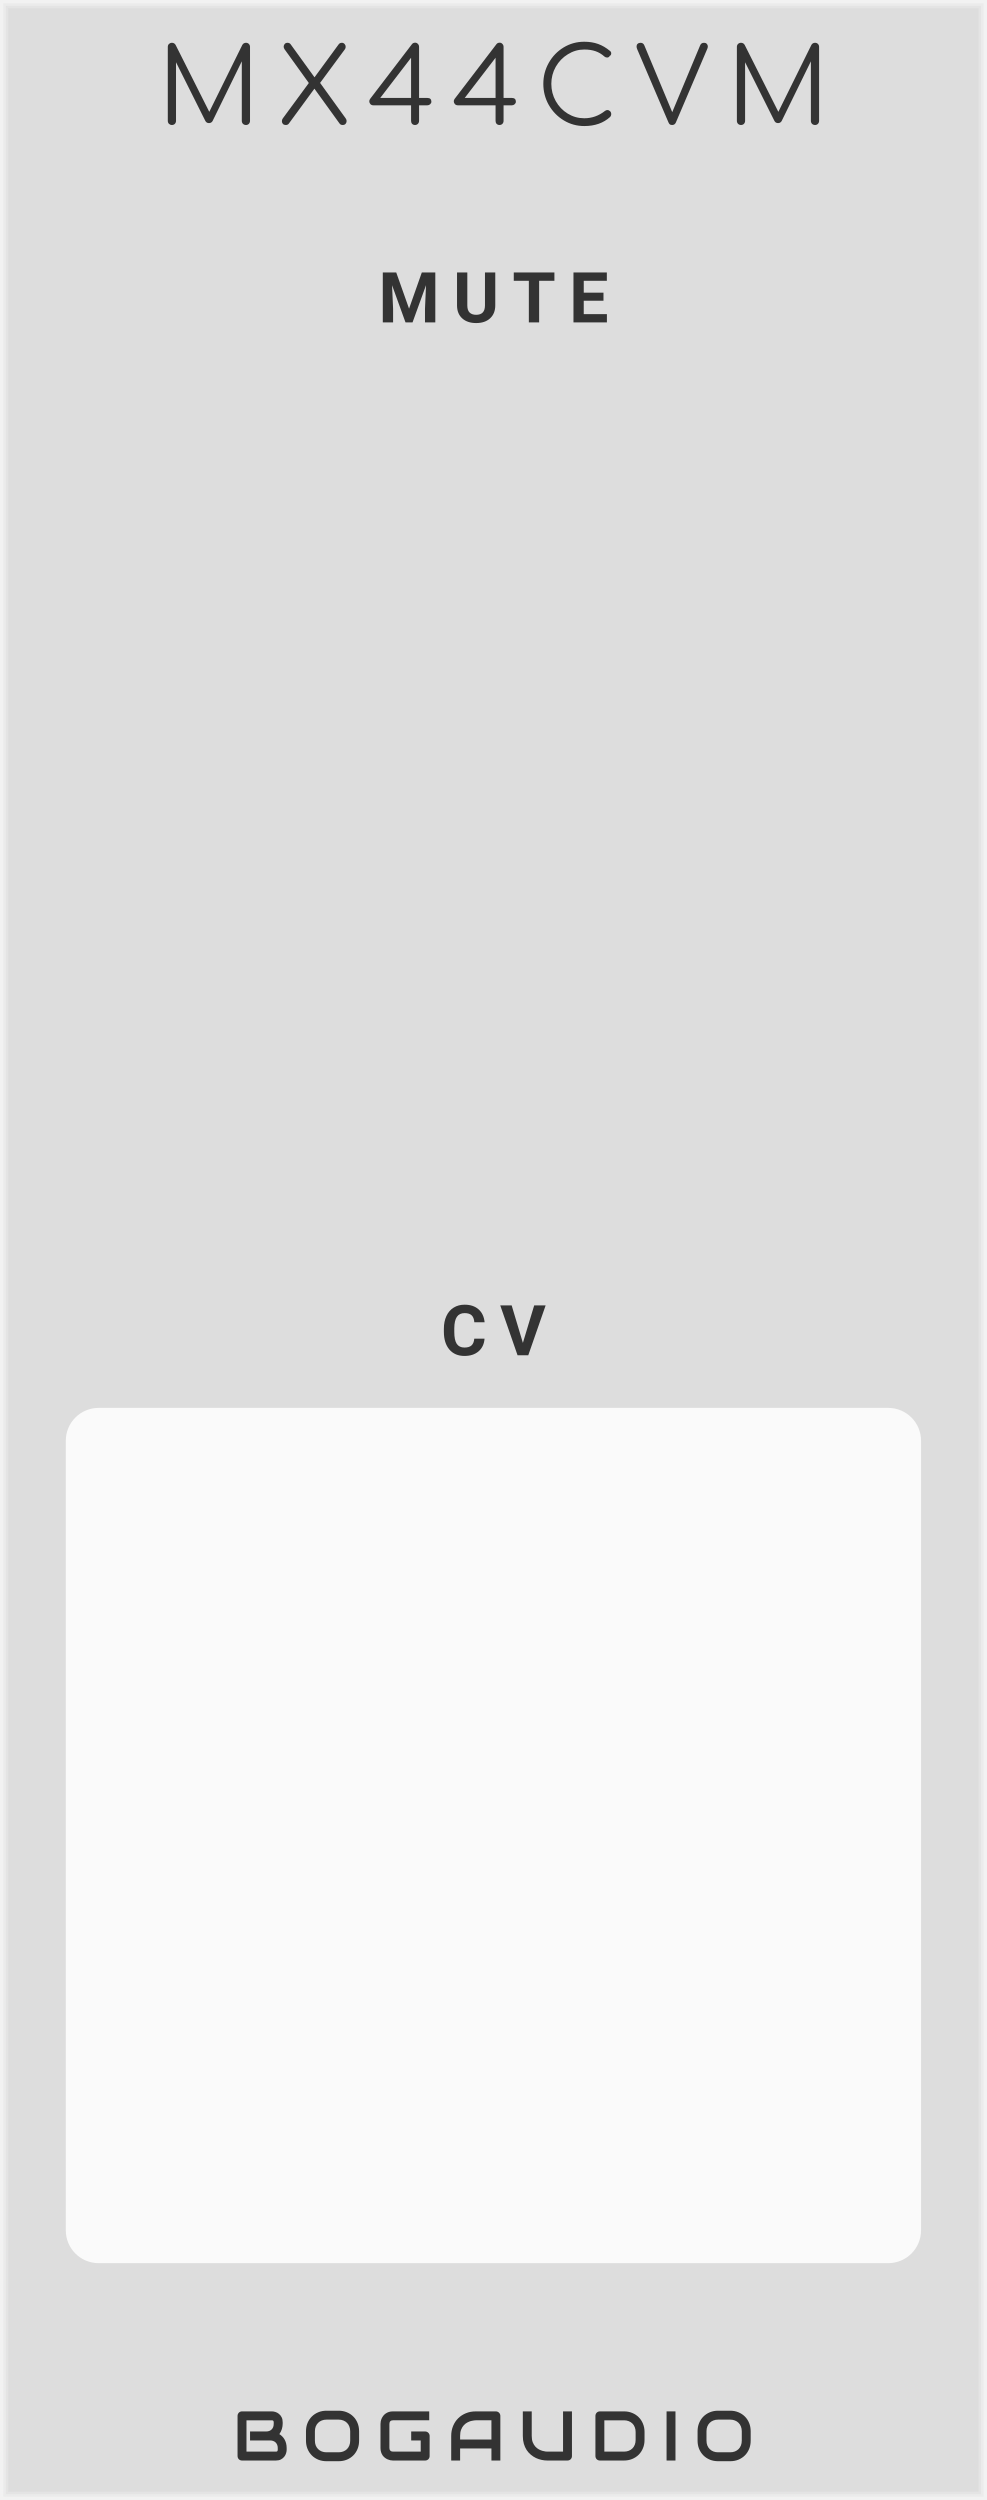
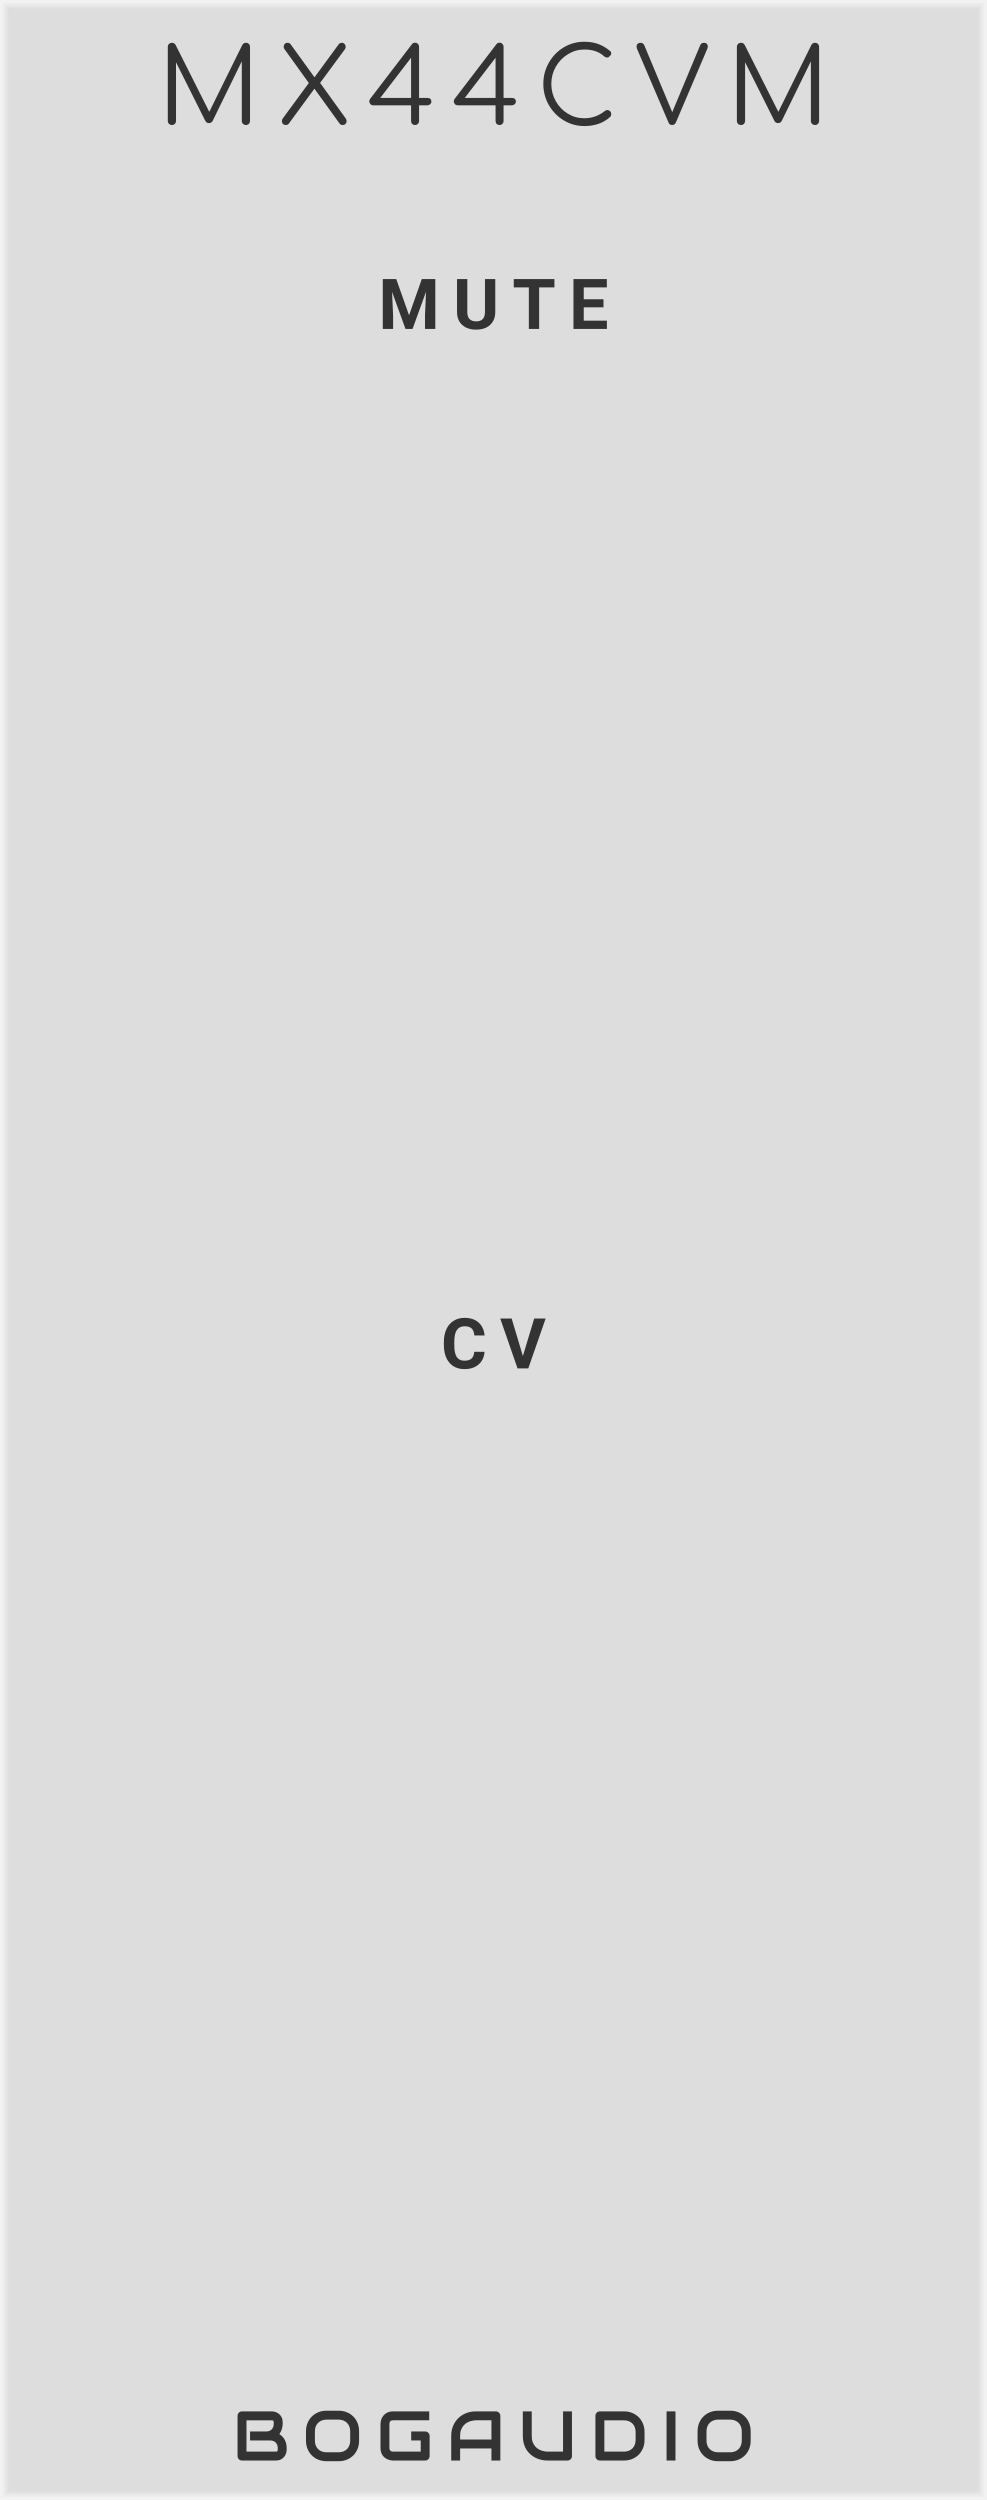
- <svg xmlns="http://www.w3.org/2000/svg" id="svg472" viewBox="0 0 150.0 380.0" height="380.0" width="150.0" version="1.1">
-   <defs id="defs476" />
-   <path class="module-background background-fill" d="M 0,0 H 150 V 380 H 0 Z" style="fill:#dddddd" id="rect382" />
-   <path class="module-border-inner" d="M 1,1 H 149 V 379 H 1 V 1" style="fill:none;stroke:#e4e4e4;stroke-width:0.5" id="polyline384" />
-   <path class="module-border-middle" d="m 0.5,0.5 h 149 v 379 H 0.5 V 0.5" style="fill:none;stroke:#ebebeb;stroke-width:0.8" id="polyline386" />
-   <path class="module-border-outer" d="M 0,0 H 150 V 380 H 0 V 0" style="fill:none;stroke:#f2f2f2;stroke-width:1" id="polyline388" />
-   <g class="title" style="font-weight:normal;font-size:16px;font-family:Comfortaa, sans-serif;letter-spacing:2.5px;text-anchor:middle;fill:#333333" id="text390" transform="translate(75.0 19)" aria-label="MX44CVM">
-     <path id="path550" style="font-weight:normal;font-size:16px;font-family:Comfortaa, sans-serif;letter-spacing:2.5px;text-anchor:middle;fill:#333333" d="m -37.606,-12.496 q 0.256,0 0.432,0.176 0.176,0.176 0.176,0.448 v 11.248 q 0,0.256 -0.176,0.448 -0.176,0.176 -0.432,0.176 -0.272,0 -0.464,-0.176 -0.176,-0.192 -0.176,-0.448 V -9.68 l -4.448,9.088 q -0.192,0.304 -0.544,0.304 -0.4,0 -0.576,-0.384 l -4.432,-8.864 v 8.912 q 0,0.256 -0.176,0.448 -0.176,0.176 -0.448,0.176 -0.256,0 -0.448,-0.176 -0.176,-0.192 -0.176,-0.448 v -11.248 q 0,-0.272 0.176,-0.448 0.192,-0.176 0.448,-0.176 0.368,0 0.56,0.32 l 5.12,10.176 5.024,-10.176 q 0.192,-0.32 0.56,-0.32 z" />
-     <path id="path552" style="font-weight:normal;font-size:16px;font-family:Comfortaa, sans-serif;letter-spacing:2.5px;text-anchor:middle;fill:#333333" d="m -22.458,-1.008 q 0.144,0.192 0.144,0.4 0,0.256 -0.16,0.432 -0.16,0.176 -0.432,0.176 -0.32,0 -0.48,-0.224 l -3.824,-5.296 -3.904,5.328 q -0.16,0.192 -0.448,0.192 -0.272,0 -0.432,-0.16 -0.16,-0.176 -0.16,-0.416 0,-0.24 0.144,-0.432 l 3.952,-5.376 -3.696,-5.136 q -0.128,-0.208 -0.128,-0.384 0,-0.24 0.16,-0.416 0.16,-0.176 0.416,-0.176 0.32,0 0.48,0.224 l 3.632,5.024 3.68,-5.024 q 0.176,-0.224 0.48,-0.224 0.256,0 0.416,0.192 0.16,0.176 0.16,0.416 0,0.208 -0.112,0.368 l -3.776,5.12 z" />
-     <path id="path554" style="font-weight:normal;font-size:16px;font-family:Comfortaa, sans-serif;letter-spacing:2.5px;text-anchor:middle;fill:#333333" d="m -10.038,-4.112 q 0.608,0 0.608,0.576 0,0.208 -0.192,0.384 -0.176,0.16 -0.416,0.16 h -1.264 v 2.368 q 0,0.256 -0.176,0.448 -0.176,0.176 -0.448,0.176 -0.256,0 -0.432,-0.176 -0.16,-0.176 -0.16,-0.448 v -2.368 h -5.728 q -0.272,0 -0.448,-0.176 -0.176,-0.192 -0.176,-0.432 0,-0.192 0.128,-0.368 l 6.336,-8.288 q 0.176,-0.256 0.512,-0.256 0.256,0 0.416,0.192 0.176,0.176 0.176,0.448 v 7.76 z m -2.48,0 v -6.112 l -4.688,6.112 z" />
-     <path id="path556" style="font-weight:normal;font-size:16px;font-family:Comfortaa, sans-serif;letter-spacing:2.5px;text-anchor:middle;fill:#333333" d="m 2.806,-4.112 q 0.608,0 0.608,0.576 0,0.208 -0.192,0.384 -0.176,0.16 -0.416,0.16 H 1.542 v 2.368 q 0,0.256 -0.176,0.448 Q 1.19,0 0.918,0 0.662,0 0.486,-0.176 0.326,-0.352 0.326,-0.624 v -2.368 h -5.728 q -0.272,0 -0.448,-0.176 -0.176,-0.192 -0.176,-0.432 0,-0.192 0.128,-0.368 l 6.336,-8.288 q 0.176,-0.256 0.512,-0.256 0.256,0 0.416,0.192 0.176,0.176 0.176,0.448 v 7.76 z m -2.48,0 v -6.112 l -4.688,6.112 z" />
-     <path id="path558" style="font-weight:normal;font-size:16px;font-family:Comfortaa, sans-serif;letter-spacing:2.5px;text-anchor:middle;fill:#333333" d="m 13.81,0.16 q -1.696,0 -3.12,-0.864 -1.424,-0.864 -2.272,-2.336 -0.832,-1.472 -0.832,-3.216 0,-1.728 0.832,-3.2 0.832,-1.472 2.256,-2.336 1.424,-0.864 3.136,-0.864 1.152,0 2.096,0.336 0.944,0.336 1.824,1.072 0.176,0.128 0.176,0.368 0,0.128 -0.064,0.24 -0.064,0.096 -0.176,0.144 -0.032,0.112 -0.144,0.176 -0.112,0.064 -0.24,0.064 -0.24,0 -0.4,-0.144 -0.624,-0.56 -1.36,-0.816 -0.736,-0.256 -1.712,-0.256 -1.344,0 -2.496,0.72 -1.152,0.704 -1.84,1.904 -0.672,1.2 -0.672,2.592 0,1.424 0.672,2.624 0.672,1.2 1.824,1.904 1.152,0.704 2.512,0.704 1.744,0 3.152,-1.12 0.176,-0.128 0.352,-0.128 0.24,0 0.416,0.176 0.176,0.16 0.176,0.432 0,0.256 -0.176,0.448 -1.504,1.376 -3.92,1.376 z" />
-     <path id="path560" style="font-weight:normal;font-size:16px;font-family:Comfortaa, sans-serif;letter-spacing:2.5px;text-anchor:middle;fill:#333333" d="m 32.029,-12.496 q 0.256,0 0.4,0.16 0.16,0.16 0.16,0.4 0,0.16 -0.08,0.352 L 27.741,-0.4 q -0.176,0.4 -0.56,0.4 -0.208,0 -0.352,-0.08 -0.128,-0.096 -0.224,-0.32 l -4.752,-11.12 q -0.096,-0.24 -0.096,-0.416 0,-0.256 0.16,-0.4 0.176,-0.16 0.448,-0.16 0.416,0 0.576,0.4 l 4.24,10.144 4.224,-10.112 q 0.096,-0.24 0.24,-0.336 0.144,-0.096 0.384,-0.096 z" />
-     <path id="path562" style="font-weight:normal;font-size:16px;font-family:Comfortaa, sans-serif;letter-spacing:2.5px;text-anchor:middle;fill:#333333" d="m 48.894,-12.496 q 0.256,0 0.432,0.176 0.176,0.176 0.176,0.448 v 11.248 q 0,0.256 -0.176,0.448 -0.176,0.176 -0.432,0.176 -0.272,0 -0.464,-0.176 -0.176,-0.192 -0.176,-0.448 V -9.68 l -4.448,9.088 q -0.192,0.304 -0.544,0.304 -0.4,0 -0.576,-0.384 l -4.432,-8.864 v 8.912 q 0,0.256 -0.176,0.448 -0.176,0.176 -0.448,0.176 -0.256,0 -0.448,-0.176 -0.176,-0.192 -0.176,-0.448 v -11.248 q 0,-0.272 0.176,-0.448 0.192,-0.176 0.448,-0.176 0.368,0 0.56,0.32 l 5.12,10.176 5.024,-10.176 q 0.192,-0.32 0.56,-0.32 z" />
+ <svg xmlns="http://www.w3.org/2000/svg" id="svg462" viewBox="0 0 150.0 380.0" height="380.0" width="150.0" version="1.1">
+   <defs id="defs466" />
+   <path class="module-background background-fill" d="M 0,0 H 150 V 380 H 0 Z" style="fill:#dddddd" id="rect374" />
+   <path class="module-border-inner" d="M 1,1 H 149 V 379 H 1 V 1" style="fill:none;stroke:#e4e4e4;stroke-width:0.5" id="polyline376" />
+   <path class="module-border-middle" d="m 0.5,0.5 h 149 v 379 H 0.5 V 0.5" style="fill:none;stroke:#ebebeb;stroke-width:0.8" id="polyline378" />
+   <path class="module-border-outer" d="M 0,0 H 150 V 380 H 0 V 0" style="fill:none;stroke:#f2f2f2;stroke-width:1" id="polyline380" />
+   <g class="title" style="font-weight:normal;font-size:16px;font-family:Comfortaa, sans-serif;letter-spacing:2.5px;text-anchor:middle;fill:#333333" id="text382" transform="translate(75.0 19)" aria-label="MX44CVM">
+     <path id="path538" style="font-weight:normal;font-size:16px;font-family:Comfortaa, sans-serif;letter-spacing:2.5px;text-anchor:middle;fill:#333333" d="m -37.606,-12.496 q 0.256,0 0.432,0.176 0.176,0.176 0.176,0.448 v 11.248 q 0,0.256 -0.176,0.448 -0.176,0.176 -0.432,0.176 -0.272,0 -0.464,-0.176 -0.176,-0.192 -0.176,-0.448 V -9.68 l -4.448,9.088 q -0.192,0.304 -0.544,0.304 -0.4,0 -0.576,-0.384 l -4.432,-8.864 v 8.912 q 0,0.256 -0.176,0.448 -0.176,0.176 -0.448,0.176 -0.256,0 -0.448,-0.176 -0.176,-0.192 -0.176,-0.448 v -11.248 q 0,-0.272 0.176,-0.448 0.192,-0.176 0.448,-0.176 0.368,0 0.56,0.32 l 5.12,10.176 5.024,-10.176 q 0.192,-0.32 0.56,-0.32 z" />
+     <path id="path540" style="font-weight:normal;font-size:16px;font-family:Comfortaa, sans-serif;letter-spacing:2.5px;text-anchor:middle;fill:#333333" d="m -22.458,-1.008 q 0.144,0.192 0.144,0.4 0,0.256 -0.16,0.432 -0.16,0.176 -0.432,0.176 -0.32,0 -0.48,-0.224 l -3.824,-5.296 -3.904,5.328 q -0.16,0.192 -0.448,0.192 -0.272,0 -0.432,-0.16 -0.16,-0.176 -0.16,-0.416 0,-0.24 0.144,-0.432 l 3.952,-5.376 -3.696,-5.136 q -0.128,-0.208 -0.128,-0.384 0,-0.24 0.16,-0.416 0.16,-0.176 0.416,-0.176 0.32,0 0.48,0.224 l 3.632,5.024 3.68,-5.024 q 0.176,-0.224 0.48,-0.224 0.256,0 0.416,0.192 0.16,0.176 0.16,0.416 0,0.208 -0.112,0.368 l -3.776,5.12 z" />
+     <path id="path542" style="font-weight:normal;font-size:16px;font-family:Comfortaa, sans-serif;letter-spacing:2.5px;text-anchor:middle;fill:#333333" d="m -10.038,-4.112 q 0.608,0 0.608,0.576 0,0.208 -0.192,0.384 -0.176,0.16 -0.416,0.16 h -1.264 v 2.368 q 0,0.256 -0.176,0.448 -0.176,0.176 -0.448,0.176 -0.256,0 -0.432,-0.176 -0.16,-0.176 -0.16,-0.448 v -2.368 h -5.728 q -0.272,0 -0.448,-0.176 -0.176,-0.192 -0.176,-0.432 0,-0.192 0.128,-0.368 l 6.336,-8.288 q 0.176,-0.256 0.512,-0.256 0.256,0 0.416,0.192 0.176,0.176 0.176,0.448 v 7.76 z m -2.48,0 v -6.112 l -4.688,6.112 z" />
+     <path id="path544" style="font-weight:normal;font-size:16px;font-family:Comfortaa, sans-serif;letter-spacing:2.5px;text-anchor:middle;fill:#333333" d="m 2.806,-4.112 q 0.608,0 0.608,0.576 0,0.208 -0.192,0.384 -0.176,0.16 -0.416,0.16 H 1.542 v 2.368 q 0,0.256 -0.176,0.448 Q 1.19,0 0.918,0 0.662,0 0.486,-0.176 0.326,-0.352 0.326,-0.624 v -2.368 h -5.728 q -0.272,0 -0.448,-0.176 -0.176,-0.192 -0.176,-0.432 0,-0.192 0.128,-0.368 l 6.336,-8.288 q 0.176,-0.256 0.512,-0.256 0.256,0 0.416,0.192 0.176,0.176 0.176,0.448 v 7.76 z m -2.48,0 v -6.112 l -4.688,6.112 z" />
+     <path id="path546" style="font-weight:normal;font-size:16px;font-family:Comfortaa, sans-serif;letter-spacing:2.5px;text-anchor:middle;fill:#333333" d="m 13.81,0.16 q -1.696,0 -3.12,-0.864 -1.424,-0.864 -2.272,-2.336 -0.832,-1.472 -0.832,-3.216 0,-1.728 0.832,-3.2 0.832,-1.472 2.256,-2.336 1.424,-0.864 3.136,-0.864 1.152,0 2.096,0.336 0.944,0.336 1.824,1.072 0.176,0.128 0.176,0.368 0,0.128 -0.064,0.24 -0.064,0.096 -0.176,0.144 -0.032,0.112 -0.144,0.176 -0.112,0.064 -0.24,0.064 -0.24,0 -0.4,-0.144 -0.624,-0.56 -1.36,-0.816 -0.736,-0.256 -1.712,-0.256 -1.344,0 -2.496,0.72 -1.152,0.704 -1.84,1.904 -0.672,1.2 -0.672,2.592 0,1.424 0.672,2.624 0.672,1.2 1.824,1.904 1.152,0.704 2.512,0.704 1.744,0 3.152,-1.12 0.176,-0.128 0.352,-0.128 0.24,0 0.416,0.176 0.176,0.16 0.176,0.432 0,0.256 -0.176,0.448 -1.504,1.376 -3.92,1.376 z" />
+     <path id="path548" style="font-weight:normal;font-size:16px;font-family:Comfortaa, sans-serif;letter-spacing:2.5px;text-anchor:middle;fill:#333333" d="m 32.029,-12.496 q 0.256,0 0.4,0.16 0.16,0.16 0.16,0.4 0,0.16 -0.08,0.352 L 27.741,-0.4 q -0.176,0.4 -0.56,0.4 -0.208,0 -0.352,-0.08 -0.128,-0.096 -0.224,-0.32 l -4.752,-11.12 q -0.096,-0.24 -0.096,-0.416 0,-0.256 0.16,-0.4 0.176,-0.16 0.448,-0.16 0.416,0 0.576,0.4 l 4.24,10.144 4.224,-10.112 q 0.096,-0.24 0.24,-0.336 0.144,-0.096 0.384,-0.096 z" />
+     <path id="path550" style="font-weight:normal;font-size:16px;font-family:Comfortaa, sans-serif;letter-spacing:2.5px;text-anchor:middle;fill:#333333" d="m 48.894,-12.496 q 0.256,0 0.432,0.176 0.176,0.176 0.176,0.448 v 11.248 q 0,0.256 -0.176,0.448 -0.176,0.176 -0.432,0.176 -0.272,0 -0.464,-0.176 -0.176,-0.192 -0.176,-0.448 V -9.68 l -4.448,9.088 q -0.192,0.304 -0.544,0.304 -0.4,0 -0.576,-0.384 l -4.432,-8.864 v 8.912 q 0,0.256 -0.176,0.448 -0.176,0.176 -0.448,0.176 -0.256,0 -0.448,-0.176 -0.176,-0.192 -0.176,-0.448 v -11.248 q 0,-0.272 0.176,-0.448 0.192,-0.176 0.448,-0.176 0.368,0 0.56,0.32 l 5.12,10.176 5.024,-10.176 q 0.192,-0.32 0.56,-0.32 z" />
  </g>
-   <g class="brand" style="font-weight:bold;font-size:10.667px;font-family:Audiowide, sans-serif;letter-spacing:2px;text-anchor:middle;fill:#333333" id="text392" aria-label="BOGAUDIO">
-     <path id="path533" style="font-weight:bold;font-size:10.667px;font-family:Audiowide, sans-serif;letter-spacing:2px;text-anchor:middle;fill:#333333" d="m 43.573,372.359 q 0,0.25 -0.089,0.536 -0.083,0.286 -0.281,0.531 -0.193,0.245 -0.505,0.411 Q 42.385,374 41.932,374 h -5.141 q -0.146,0 -0.271,-0.052 -0.125,-0.052 -0.219,-0.141 -0.089,-0.094 -0.141,-0.219 -0.052,-0.125 -0.052,-0.271 v -6.104 q 0,-0.141 0.052,-0.266 0.052,-0.125 0.141,-0.219 0.094,-0.094 0.219,-0.146 0.125,-0.052 0.271,-0.052 h 4.531 q 0.25,0 0.536,0.088 0.286,0.088 0.531,0.286 0.25,0.193 0.411,0.505 0.167,0.312 0.167,0.766 v 0.255 q 0,0.359 -0.12,0.776 -0.12,0.411 -0.385,0.781 0.229,0.141 0.427,0.339 0.203,0.198 0.354,0.458 0.151,0.26 0.24,0.589 0.089,0.328 0.089,0.724 z m -1.354,-0.26 q 0,-0.266 -0.083,-0.474 -0.083,-0.214 -0.234,-0.365 -0.151,-0.151 -0.365,-0.229 -0.214,-0.083 -0.479,-0.083 h -3.052 v -1.365 h 2.443 q 0.266,0 0.479,-0.078 0.214,-0.083 0.365,-0.234 0.151,-0.151 0.229,-0.359 0.083,-0.214 0.083,-0.479 v -0.255 q 0,-0.292 -0.281,-0.292 h -3.859 v 4.76 h 4.469 q 0.036,0 0.089,-0.005 0.052,-0.005 0.094,-0.031 0.042,-0.026 0.073,-0.088 0.031,-0.062 0.031,-0.172 z" />
-     <path id="path535" style="font-weight:bold;font-size:10.667px;font-family:Audiowide, sans-serif;letter-spacing:2px;text-anchor:middle;fill:#333333" d="m 54.583,370.979 q 0,0.682 -0.234,1.255 -0.234,0.573 -0.651,0.99 -0.417,0.417 -0.99,0.651 -0.568,0.229 -1.24,0.229 h -1.833 q -0.672,0 -1.245,-0.229 -0.573,-0.234 -0.99,-0.651 -0.417,-0.417 -0.656,-0.99 -0.234,-0.573 -0.234,-1.255 v -1.427 q 0,-0.677 0.234,-1.25 0.24,-0.578 0.656,-0.99 0.417,-0.417 0.99,-0.651 0.573,-0.234 1.245,-0.234 h 1.833 q 0.672,0 1.24,0.234 0.573,0.234 0.99,0.651 0.417,0.411 0.651,0.99 0.234,0.573 0.234,1.25 z m -1.354,-1.427 q 0,-0.401 -0.13,-0.724 -0.125,-0.328 -0.359,-0.557 -0.229,-0.234 -0.557,-0.359 -0.323,-0.13 -0.714,-0.13 h -1.833 q -0.396,0 -0.724,0.13 -0.323,0.125 -0.557,0.359 -0.234,0.229 -0.365,0.557 -0.125,0.323 -0.125,0.724 v 1.427 q 0,0.401 0.125,0.729 0.13,0.323 0.365,0.557 0.234,0.229 0.557,0.359 0.328,0.125 0.724,0.125 h 1.823 q 0.396,0 0.719,-0.125 0.328,-0.13 0.563,-0.359 0.234,-0.234 0.359,-0.557 0.13,-0.328 0.13,-0.729 z" />
-     <path id="path537" style="font-weight:bold;font-size:10.667px;font-family:Audiowide, sans-serif;letter-spacing:2px;text-anchor:middle;fill:#333333" d="m 65.302,373.318 q 0,0.146 -0.052,0.271 -0.052,0.125 -0.146,0.219 -0.089,0.088 -0.214,0.141 Q 64.766,374 64.62,374 h -4.885 q -0.188,0 -0.406,-0.042 -0.214,-0.047 -0.427,-0.141 -0.208,-0.094 -0.401,-0.24 -0.193,-0.151 -0.344,-0.359 -0.146,-0.214 -0.234,-0.49 -0.089,-0.281 -0.089,-0.63 v -3.667 q 0,-0.188 0.042,-0.401 0.047,-0.219 0.141,-0.427 0.094,-0.214 0.245,-0.406 0.151,-0.193 0.359,-0.339 0.214,-0.151 0.49,-0.24 0.276,-0.088 0.625,-0.088 h 5.505 v 1.354 h -5.505 q -0.266,0 -0.406,0.141 -0.141,0.141 -0.141,0.417 v 3.656 q 0,0.26 0.141,0.406 0.146,0.141 0.406,0.141 h 4.214 v -1.698 h -3.604 v -1.365 h 4.276 q 0.146,0 0.271,0.057 0.125,0.052 0.214,0.146 0.094,0.094 0.146,0.219 0.052,0.12 0.052,0.26 z" />
-     <path id="path539" style="font-weight:bold;font-size:10.667px;font-family:Audiowide, sans-serif;letter-spacing:2px;text-anchor:middle;fill:#333333" d="M 76.052,374 H 74.698 v -1.833 H 69.937 V 374 h -1.354 v -3.734 q 0,-0.818 0.281,-1.505 0.281,-0.688 0.781,-1.182 0.5,-0.495 1.182,-0.771 0.682,-0.276 1.49,-0.276 h 3.052 q 0.141,0 0.266,0.052 0.125,0.052 0.219,0.146 0.094,0.094 0.146,0.219 0.052,0.125 0.052,0.266 z m -6.115,-3.188 h 4.76 v -2.927 h -2.38 q -0.062,0 -0.266,0.021 -0.198,0.016 -0.464,0.088 -0.26,0.073 -0.552,0.224 -0.292,0.151 -0.536,0.417 -0.245,0.266 -0.406,0.667 -0.156,0.396 -0.156,0.964 z" />
-     <path id="path541" style="font-weight:bold;font-size:10.667px;font-family:Audiowide, sans-serif;letter-spacing:2px;text-anchor:middle;fill:#333333" d="m 86.938,373.318 q 0,0.146 -0.052,0.271 -0.052,0.125 -0.146,0.219 -0.094,0.088 -0.219,0.141 Q 86.396,374 86.255,374 H 83.203 q -0.432,0 -0.875,-0.094 -0.443,-0.094 -0.859,-0.286 -0.411,-0.198 -0.776,-0.5 -0.365,-0.302 -0.641,-0.714 -0.271,-0.417 -0.427,-0.948 -0.156,-0.536 -0.156,-1.193 v -3.734 h 1.354 v 3.734 q 0,0.573 0.156,0.969 0.161,0.396 0.406,0.661 0.245,0.266 0.536,0.417 0.292,0.151 0.552,0.224 0.266,0.073 0.464,0.094 0.203,0.016 0.266,0.016 h 2.38 v -6.115 h 1.354 z" />
-     <path id="path543" style="font-weight:bold;font-size:10.667px;font-family:Audiowide, sans-serif;letter-spacing:2px;text-anchor:middle;fill:#333333" d="m 97.969,370.875 q 0,0.682 -0.24,1.255 -0.234,0.573 -0.651,0.99 -0.417,0.411 -0.99,0.646 Q 95.516,374 94.844,374 h -3.656 q -0.146,0 -0.271,-0.052 -0.125,-0.052 -0.219,-0.141 -0.089,-0.094 -0.141,-0.219 -0.052,-0.125 -0.052,-0.271 v -6.104 q 0,-0.141 0.052,-0.266 0.052,-0.125 0.141,-0.219 0.094,-0.094 0.219,-0.146 0.125,-0.052 0.271,-0.052 h 3.656 q 0.672,0 1.245,0.234 0.573,0.234 0.99,0.651 0.417,0.411 0.651,0.99 0.24,0.573 0.24,1.25 z m -1.354,-1.219 q 0,-0.396 -0.13,-0.724 -0.125,-0.328 -0.359,-0.557 -0.234,-0.234 -0.563,-0.359 -0.323,-0.13 -0.719,-0.13 h -2.984 v 4.76 h 2.984 q 0.396,0 0.719,-0.125 0.328,-0.13 0.563,-0.359 0.234,-0.234 0.359,-0.557 0.13,-0.328 0.13,-0.729 z" />
-     <path id="path545" style="font-weight:bold;font-size:10.667px;font-family:Audiowide, sans-serif;letter-spacing:2px;text-anchor:middle;fill:#333333" d="m 102.672,374 h -1.354 v -7.469 h 1.354 z" />
-     <path id="path547" style="font-weight:bold;font-size:10.667px;font-family:Audiowide, sans-serif;letter-spacing:2px;text-anchor:middle;fill:#333333" d="m 114.104,370.979 q 0,0.682 -0.234,1.255 -0.234,0.573 -0.651,0.99 -0.417,0.417 -0.99,0.651 -0.568,0.229 -1.24,0.229 h -1.833 q -0.672,0 -1.245,-0.229 -0.573,-0.234 -0.99,-0.651 -0.417,-0.417 -0.656,-0.99 -0.234,-0.573 -0.234,-1.255 v -1.427 q 0,-0.677 0.234,-1.25 0.24,-0.578 0.656,-0.99 0.417,-0.417 0.99,-0.651 0.573,-0.234 1.245,-0.234 h 1.833 q 0.672,0 1.24,0.234 0.573,0.234 0.99,0.651 0.417,0.411 0.651,0.99 0.234,0.573 0.234,1.25 z m -1.354,-1.427 q 0,-0.401 -0.13,-0.724 -0.125,-0.328 -0.359,-0.557 -0.229,-0.234 -0.557,-0.359 -0.323,-0.13 -0.714,-0.13 h -1.833 q -0.396,0 -0.724,0.13 -0.323,0.125 -0.557,0.359 -0.234,0.229 -0.365,0.557 -0.125,0.323 -0.125,0.724 v 1.427 q 0,0.401 0.125,0.729 0.13,0.323 0.365,0.557 0.234,0.229 0.557,0.359 0.328,0.125 0.724,0.125 h 1.823 q 0.396,0 0.719,-0.125 0.328,-0.13 0.562,-0.359 0.234,-0.234 0.359,-0.557 0.13,-0.328 0.13,-0.729 z" />
+   <g class="brand" style="font-weight:bold;font-size:10.667px;font-family:Audiowide, sans-serif;letter-spacing:2px;text-anchor:middle;fill:#333333" id="text384" aria-label="BOGAUDIO">
+     <path id="path521" style="font-weight:bold;font-size:10.667px;font-family:Audiowide, sans-serif;letter-spacing:2px;text-anchor:middle;fill:#333333" d="m 43.573,372.359 q 0,0.25 -0.089,0.536 -0.083,0.286 -0.281,0.531 -0.193,0.245 -0.505,0.411 Q 42.385,374 41.932,374 h -5.141 q -0.146,0 -0.271,-0.052 -0.125,-0.052 -0.219,-0.141 -0.089,-0.094 -0.141,-0.219 -0.052,-0.125 -0.052,-0.271 v -6.104 q 0,-0.141 0.052,-0.266 0.052,-0.125 0.141,-0.219 0.094,-0.094 0.219,-0.146 0.125,-0.052 0.271,-0.052 h 4.531 q 0.25,0 0.536,0.088 0.286,0.088 0.531,0.286 0.25,0.193 0.411,0.505 0.167,0.312 0.167,0.766 v 0.255 q 0,0.359 -0.12,0.776 -0.12,0.411 -0.385,0.781 0.229,0.141 0.427,0.339 0.203,0.198 0.354,0.458 0.151,0.26 0.24,0.589 0.089,0.328 0.089,0.724 z m -1.354,-0.26 q 0,-0.266 -0.083,-0.474 -0.083,-0.214 -0.234,-0.365 -0.151,-0.151 -0.365,-0.229 -0.214,-0.083 -0.479,-0.083 h -3.052 v -1.365 h 2.443 q 0.266,0 0.479,-0.078 0.214,-0.083 0.365,-0.234 0.151,-0.151 0.229,-0.359 0.083,-0.214 0.083,-0.479 v -0.255 q 0,-0.292 -0.281,-0.292 h -3.859 v 4.76 h 4.469 q 0.036,0 0.089,-0.005 0.052,-0.005 0.094,-0.031 0.042,-0.026 0.073,-0.088 0.031,-0.062 0.031,-0.172 z" />
+     <path id="path523" style="font-weight:bold;font-size:10.667px;font-family:Audiowide, sans-serif;letter-spacing:2px;text-anchor:middle;fill:#333333" d="m 54.583,370.979 q 0,0.682 -0.234,1.255 -0.234,0.573 -0.651,0.99 -0.417,0.417 -0.99,0.651 -0.568,0.229 -1.24,0.229 h -1.833 q -0.672,0 -1.245,-0.229 -0.573,-0.234 -0.99,-0.651 -0.417,-0.417 -0.656,-0.99 -0.234,-0.573 -0.234,-1.255 v -1.427 q 0,-0.677 0.234,-1.25 0.24,-0.578 0.656,-0.99 0.417,-0.417 0.99,-0.651 0.573,-0.234 1.245,-0.234 h 1.833 q 0.672,0 1.24,0.234 0.573,0.234 0.99,0.651 0.417,0.411 0.651,0.99 0.234,0.573 0.234,1.25 z m -1.354,-1.427 q 0,-0.401 -0.13,-0.724 -0.125,-0.328 -0.359,-0.557 -0.229,-0.234 -0.557,-0.359 -0.323,-0.13 -0.714,-0.13 h -1.833 q -0.396,0 -0.724,0.13 -0.323,0.125 -0.557,0.359 -0.234,0.229 -0.365,0.557 -0.125,0.323 -0.125,0.724 v 1.427 q 0,0.401 0.125,0.729 0.13,0.323 0.365,0.557 0.234,0.229 0.557,0.359 0.328,0.125 0.724,0.125 h 1.823 q 0.396,0 0.719,-0.125 0.328,-0.13 0.563,-0.359 0.234,-0.234 0.359,-0.557 0.13,-0.328 0.13,-0.729 z" />
+     <path id="path525" style="font-weight:bold;font-size:10.667px;font-family:Audiowide, sans-serif;letter-spacing:2px;text-anchor:middle;fill:#333333" d="m 65.302,373.318 q 0,0.146 -0.052,0.271 -0.052,0.125 -0.146,0.219 -0.089,0.088 -0.214,0.141 Q 64.766,374 64.62,374 h -4.885 q -0.188,0 -0.406,-0.042 -0.214,-0.047 -0.427,-0.141 -0.208,-0.094 -0.401,-0.24 -0.193,-0.151 -0.344,-0.359 -0.146,-0.214 -0.234,-0.49 -0.089,-0.281 -0.089,-0.63 v -3.667 q 0,-0.188 0.042,-0.401 0.047,-0.219 0.141,-0.427 0.094,-0.214 0.245,-0.406 0.151,-0.193 0.359,-0.339 0.214,-0.151 0.49,-0.24 0.276,-0.088 0.625,-0.088 h 5.505 v 1.354 h -5.505 q -0.266,0 -0.406,0.141 -0.141,0.141 -0.141,0.417 v 3.656 q 0,0.26 0.141,0.406 0.146,0.141 0.406,0.141 h 4.214 v -1.698 h -3.604 v -1.365 h 4.276 q 0.146,0 0.271,0.057 0.125,0.052 0.214,0.146 0.094,0.094 0.146,0.219 0.052,0.12 0.052,0.26 z" />
+     <path id="path527" style="font-weight:bold;font-size:10.667px;font-family:Audiowide, sans-serif;letter-spacing:2px;text-anchor:middle;fill:#333333" d="M 76.052,374 H 74.698 v -1.833 H 69.937 V 374 h -1.354 v -3.734 q 0,-0.818 0.281,-1.505 0.281,-0.688 0.781,-1.182 0.5,-0.495 1.182,-0.771 0.682,-0.276 1.49,-0.276 h 3.052 q 0.141,0 0.266,0.052 0.125,0.052 0.219,0.146 0.094,0.094 0.146,0.219 0.052,0.125 0.052,0.266 z m -6.115,-3.188 h 4.76 v -2.927 h -2.38 q -0.062,0 -0.266,0.021 -0.198,0.016 -0.464,0.088 -0.26,0.073 -0.552,0.224 -0.292,0.151 -0.536,0.417 -0.245,0.266 -0.406,0.667 -0.156,0.396 -0.156,0.964 z" />
+     <path id="path529" style="font-weight:bold;font-size:10.667px;font-family:Audiowide, sans-serif;letter-spacing:2px;text-anchor:middle;fill:#333333" d="m 86.938,373.318 q 0,0.146 -0.052,0.271 -0.052,0.125 -0.146,0.219 -0.094,0.088 -0.219,0.141 Q 86.396,374 86.255,374 H 83.203 q -0.432,0 -0.875,-0.094 -0.443,-0.094 -0.859,-0.286 -0.411,-0.198 -0.776,-0.5 -0.365,-0.302 -0.641,-0.714 -0.271,-0.417 -0.427,-0.948 -0.156,-0.536 -0.156,-1.193 v -3.734 h 1.354 v 3.734 q 0,0.573 0.156,0.969 0.161,0.396 0.406,0.661 0.245,0.266 0.536,0.417 0.292,0.151 0.552,0.224 0.266,0.073 0.464,0.094 0.203,0.016 0.266,0.016 h 2.38 v -6.115 h 1.354 z" />
+     <path id="path531" style="font-weight:bold;font-size:10.667px;font-family:Audiowide, sans-serif;letter-spacing:2px;text-anchor:middle;fill:#333333" d="m 97.969,370.875 q 0,0.682 -0.24,1.255 -0.234,0.573 -0.651,0.99 -0.417,0.411 -0.99,0.646 Q 95.516,374 94.844,374 h -3.656 q -0.146,0 -0.271,-0.052 -0.125,-0.052 -0.219,-0.141 -0.089,-0.094 -0.141,-0.219 -0.052,-0.125 -0.052,-0.271 v -6.104 q 0,-0.141 0.052,-0.266 0.052,-0.125 0.141,-0.219 0.094,-0.094 0.219,-0.146 0.125,-0.052 0.271,-0.052 h 3.656 q 0.672,0 1.245,0.234 0.573,0.234 0.99,0.651 0.417,0.411 0.651,0.99 0.24,0.573 0.24,1.25 z m -1.354,-1.219 q 0,-0.396 -0.13,-0.724 -0.125,-0.328 -0.359,-0.557 -0.234,-0.234 -0.563,-0.359 -0.323,-0.13 -0.719,-0.13 h -2.984 v 4.76 h 2.984 q 0.396,0 0.719,-0.125 0.328,-0.13 0.563,-0.359 0.234,-0.234 0.359,-0.557 0.13,-0.328 0.13,-0.729 z" />
+     <path id="path533" style="font-weight:bold;font-size:10.667px;font-family:Audiowide, sans-serif;letter-spacing:2px;text-anchor:middle;fill:#333333" d="m 102.672,374 h -1.354 v -7.469 h 1.354 z" />
+     <path id="path535" style="font-weight:bold;font-size:10.667px;font-family:Audiowide, sans-serif;letter-spacing:2px;text-anchor:middle;fill:#333333" d="m 114.104,370.979 q 0,0.682 -0.234,1.255 -0.234,0.573 -0.651,0.99 -0.417,0.417 -0.99,0.651 -0.568,0.229 -1.24,0.229 h -1.833 q -0.672,0 -1.245,-0.229 -0.573,-0.234 -0.99,-0.651 -0.417,-0.417 -0.656,-0.99 -0.234,-0.573 -0.234,-1.255 v -1.427 q 0,-0.677 0.234,-1.25 0.24,-0.578 0.656,-0.99 0.417,-0.417 0.99,-0.651 0.573,-0.234 1.245,-0.234 h 1.833 q 0.672,0 1.24,0.234 0.573,0.234 0.99,0.651 0.417,0.411 0.651,0.99 0.234,0.573 0.234,1.25 z m -1.354,-1.427 q 0,-0.401 -0.13,-0.724 -0.125,-0.328 -0.359,-0.557 -0.229,-0.234 -0.557,-0.359 -0.323,-0.13 -0.714,-0.13 h -1.833 q -0.396,0 -0.724,0.13 -0.323,0.125 -0.557,0.359 -0.234,0.229 -0.365,0.557 -0.125,0.323 -0.125,0.724 v 1.427 q 0,0.401 0.125,0.729 0.13,0.323 0.365,0.557 0.234,0.229 0.557,0.359 0.328,0.125 0.724,0.125 h 1.823 q 0.396,0 0.719,-0.125 0.328,-0.13 0.562,-0.359 0.234,-0.234 0.359,-0.557 0.13,-0.328 0.13,-0.729 z" />
  </g>
-   <path class="background-fill" d="m 59.5,369 h 3 v 3 h -3 z" style="fill:#dddddd" id="rect394" />
-   <g style="font-weight:bold;font-size:10.667px;font-family:Roboto, sans-serif;letter-spacing:2px;text-anchor:middle;fill:#333333" id="text398" aria-label="MUTE">
-     <path id="path523" style="font-weight:bold;font-size:10.667px;font-family:Roboto, sans-serif;letter-spacing:2px;text-anchor:middle;fill:#333333" d="m 60.229,41.417 1.948,5.5 1.938,-5.5 h 2.052 V 49 H 64.599 V 46.927 L 64.755,43.349 62.708,49 h -1.073 l -2.042,-5.646 0.156,3.573 V 49 h -1.563 v -7.583 z" />
-     <path id="path525" style="font-weight:bold;font-size:10.667px;font-family:Roboto, sans-serif;letter-spacing:2px;text-anchor:middle;fill:#333333" d="m 75.281,41.417 v 4.995 q 0,1.245 -0.781,1.969 -0.776,0.724 -2.125,0.724 -1.328,0 -2.109,-0.703 -0.781,-0.703 -0.797,-1.932 v -5.052 h 1.563 v 5.005 q 0,0.745 0.354,1.089 0.359,0.339 0.99,0.339 1.318,0 1.339,-1.385 v -5.047 z" />
-     <path id="path527" style="font-weight:bold;font-size:10.667px;font-family:Roboto, sans-serif;letter-spacing:2px;text-anchor:middle;fill:#333333" d="M 84.271,42.682 H 81.948 V 49 H 80.385 v -6.318 h -2.292 v -1.266 h 6.177 z" />
-     <path id="path529" style="font-weight:bold;font-size:10.667px;font-family:Roboto, sans-serif;letter-spacing:2px;text-anchor:middle;fill:#333333" d="m 91.729,45.714 h -3 v 2.031 h 3.521 V 49 h -5.083 v -7.583 h 5.073 v 1.266 h -3.51 v 1.807 h 3 z" />
+   <path class="background-fill" d="m 59.5,369 h 3 v 3 h -3 z" style="fill:#dddddd" id="rect386" />
+   <g style="font-weight:bold;font-size:10.667px;font-family:Roboto, sans-serif;letter-spacing:2px;text-anchor:middle;fill:#333333" id="text390" aria-label="MUTE">
+     <path id="path511" style="font-weight:bold;font-size:10.667px;font-family:Roboto, sans-serif;letter-spacing:2px;text-anchor:middle;fill:#333333" d="m 60.229,42.417 1.948,5.5 1.938,-5.5 h 2.052 V 50 H 64.599 V 47.927 L 64.755,44.349 62.708,50 h -1.073 l -2.042,-5.646 0.156,3.573 V 50 h -1.563 v -7.583 z" />
+     <path id="path513" style="font-weight:bold;font-size:10.667px;font-family:Roboto, sans-serif;letter-spacing:2px;text-anchor:middle;fill:#333333" d="m 75.281,42.417 v 4.995 q 0,1.245 -0.781,1.969 -0.776,0.724 -2.125,0.724 -1.328,0 -2.109,-0.703 -0.781,-0.703 -0.797,-1.932 v -5.052 h 1.563 v 5.005 q 0,0.745 0.354,1.089 0.359,0.339 0.99,0.339 1.318,0 1.339,-1.385 v -5.047 z" />
+     <path id="path515" style="font-weight:bold;font-size:10.667px;font-family:Roboto, sans-serif;letter-spacing:2px;text-anchor:middle;fill:#333333" d="M 84.271,43.682 H 81.948 V 50 H 80.385 v -6.318 h -2.292 v -1.266 h 6.177 z" />
+     <path id="path517" style="font-weight:bold;font-size:10.667px;font-family:Roboto, sans-serif;letter-spacing:2px;text-anchor:middle;fill:#333333" d="m 91.729,46.714 h -3 v 2.031 h 3.521 V 50 h -5.083 v -7.583 h 5.073 v 1.266 h -3.51 v 1.807 h 3 z" />
  </g>
-   <g transform="translate(16.75,60.75)" id="g400" />
-   <g transform="translate(16.75,93.25)" id="g402" />
-   <g transform="translate(16.75,125.75)" id="g404" />
-   <g transform="translate(16.75,158.25)" id="g406" />
-   <g transform="translate(49.25,60.75)" id="g408" />
-   <g transform="translate(49.25,93.25)" id="g410" />
-   <g transform="translate(49.25,125.75)" id="g412" />
-   <g transform="translate(49.25,158.25)" id="g414" />
-   <g transform="translate(81.75,60.75)" id="g416" />
-   <g transform="translate(81.75,93.25)" id="g418" />
-   <g transform="translate(81.75,125.75)" id="g420" />
-   <g transform="translate(81.75,158.25)" id="g422" />
-   <g transform="translate(114.25,60.75)" id="g424" />
-   <g transform="translate(114.25,93.25)" id="g426" />
-   <g transform="translate(114.25,125.75)" id="g428" />
-   <g transform="translate(114.25,158.25)" id="g430" />
-   <g style="font-weight:bold;font-size:10.667px;font-family:Roboto, sans-serif;letter-spacing:2px;text-anchor:middle;fill:#333333" id="text434" aria-label="CV">
-     <path id="path518" style="font-weight:bold;font-size:10.667px;font-family:Roboto, sans-serif;letter-spacing:2px;text-anchor:middle;fill:#333333" d="m 73.651,203.474 q -0.089,1.224 -0.906,1.927 -0.813,0.703 -2.146,0.703 -1.458,0 -2.297,-0.979 -0.833,-0.984 -0.833,-2.698 v -0.464 q 0,-1.094 0.385,-1.927 0.385,-0.833 1.099,-1.276 0.719,-0.448 1.667,-0.448 1.313,0 2.115,0.703 0.802,0.703 0.927,1.974 h -1.563 q -0.057,-0.734 -0.411,-1.063 -0.349,-0.333 -1.068,-0.333 -0.781,0 -1.172,0.562 -0.385,0.557 -0.396,1.734 v 0.573 q 0,1.229 0.37,1.797 0.375,0.568 1.177,0.568 0.724,0 1.078,-0.328 0.359,-0.333 0.411,-1.026 z" />
-     <path id="path520" style="font-weight:bold;font-size:10.667px;font-family:Roboto, sans-serif;letter-spacing:2px;text-anchor:middle;fill:#333333" d="m 79.479,204.12 1.719,-5.703 h 1.74 L 80.297,206 h -1.63 l -2.63,-7.583 h 1.734 z" />
+   <g transform="translate(16.75,61.75)" id="g392" />
+   <g transform="translate(16.75,94.25)" id="g394" />
+   <g transform="translate(16.75,126.75)" id="g396" />
+   <g transform="translate(16.75,159.25)" id="g398" />
+   <g transform="translate(49.25,61.75)" id="g400" />
+   <g transform="translate(49.25,94.25)" id="g402" />
+   <g transform="translate(49.25,126.75)" id="g404" />
+   <g transform="translate(49.25,159.25)" id="g406" />
+   <g transform="translate(81.75,61.75)" id="g408" />
+   <g transform="translate(81.75,94.25)" id="g410" />
+   <g transform="translate(81.75,126.75)" id="g412" />
+   <g transform="translate(81.75,159.25)" id="g414" />
+   <g transform="translate(114.25,61.75)" id="g416" />
+   <g transform="translate(114.25,94.25)" id="g418" />
+   <g transform="translate(114.25,126.75)" id="g420" />
+   <g transform="translate(114.25,159.25)" id="g422" />
+   <g style="font-weight:bold;font-size:10.667px;font-family:Roboto, sans-serif;letter-spacing:2px;text-anchor:middle;fill:#333333" id="text426" aria-label="CV">
+     <path id="path506" style="font-weight:bold;font-size:10.667px;font-family:Roboto, sans-serif;letter-spacing:2px;text-anchor:middle;fill:#333333" d="m 73.651,205.474 q -0.089,1.224 -0.906,1.927 -0.813,0.703 -2.146,0.703 -1.458,0 -2.297,-0.979 -0.833,-0.984 -0.833,-2.698 v -0.464 q 0,-1.094 0.385,-1.927 0.385,-0.833 1.099,-1.276 0.719,-0.448 1.667,-0.448 1.313,0 2.115,0.703 0.802,0.703 0.927,1.974 h -1.563 q -0.057,-0.734 -0.411,-1.063 -0.349,-0.333 -1.068,-0.333 -0.781,0 -1.172,0.562 -0.385,0.557 -0.396,1.734 v 0.573 q 0,1.229 0.37,1.797 0.375,0.568 1.177,0.568 0.724,0 1.078,-0.328 0.359,-0.333 0.411,-1.026 z" />
+     <path id="path508" style="font-weight:bold;font-size:10.667px;font-family:Roboto, sans-serif;letter-spacing:2px;text-anchor:middle;fill:#333333" d="m 79.479,206.12 1.719,-5.703 h 1.74 L 80.297,208 h -1.63 l -2.63,-7.583 h 1.734 z" />
  </g>
-   <path class="input-background" d="m 15,214 h 120 c 2.77,0 5,2.23 5,5 v 120 c 0,2.77 -2.23,5 -5,5 H 15 c -2.77,0 -5,-2.23 -5,-5 V 219 c 0,-2.77 2.23,-5 5,-5 z" style="fill:#fafafa" id="rect436" />
-   <g transform="translate(14.25,218.25)" id="g438" />
-   <g transform="translate(14.25,250.75)" id="g440" />
-   <g transform="translate(14.25,283.25)" id="g442" />
-   <g transform="translate(14.25,315.75)" id="g444" />
-   <g transform="translate(46.75,218.25)" id="g446" />
-   <g transform="translate(46.75,250.75)" id="g448" />
-   <g transform="translate(46.75,283.25)" id="g450" />
-   <g transform="translate(46.75,315.75)" id="g452" />
-   <g transform="translate(79.25,218.25)" id="g454" />
-   <g transform="translate(79.25,250.75)" id="g456" />
-   <g transform="translate(79.25,283.25)" id="g458" />
-   <g transform="translate(79.25,315.75)" id="g460" />
-   <g transform="translate(111.75,218.25)" id="g462" />
-   <g transform="translate(111.75,250.75)" id="g464" />
-   <g transform="translate(111.75,283.25)" id="g466" />
-   <g transform="translate(111.75,315.75)" id="g468" />
+   <g transform="translate(14.25,217.25)" id="g428" />
+   <g transform="translate(14.25,249.75)" id="g430" />
+   <g transform="translate(14.25,282.25)" id="g432" />
+   <g transform="translate(14.25,314.75)" id="g434" />
+   <g transform="translate(46.75,217.25)" id="g436" />
+   <g transform="translate(46.75,249.75)" id="g438" />
+   <g transform="translate(46.75,282.25)" id="g440" />
+   <g transform="translate(46.75,314.75)" id="g442" />
+   <g transform="translate(79.25,217.25)" id="g444" />
+   <g transform="translate(79.25,249.75)" id="g446" />
+   <g transform="translate(79.25,282.25)" id="g448" />
+   <g transform="translate(79.25,314.75)" id="g450" />
+   <g transform="translate(111.75,217.25)" id="g452" />
+   <g transform="translate(111.75,249.75)" id="g454" />
+   <g transform="translate(111.75,282.25)" id="g456" />
+   <g transform="translate(111.75,314.75)" id="g458" />
</svg>
